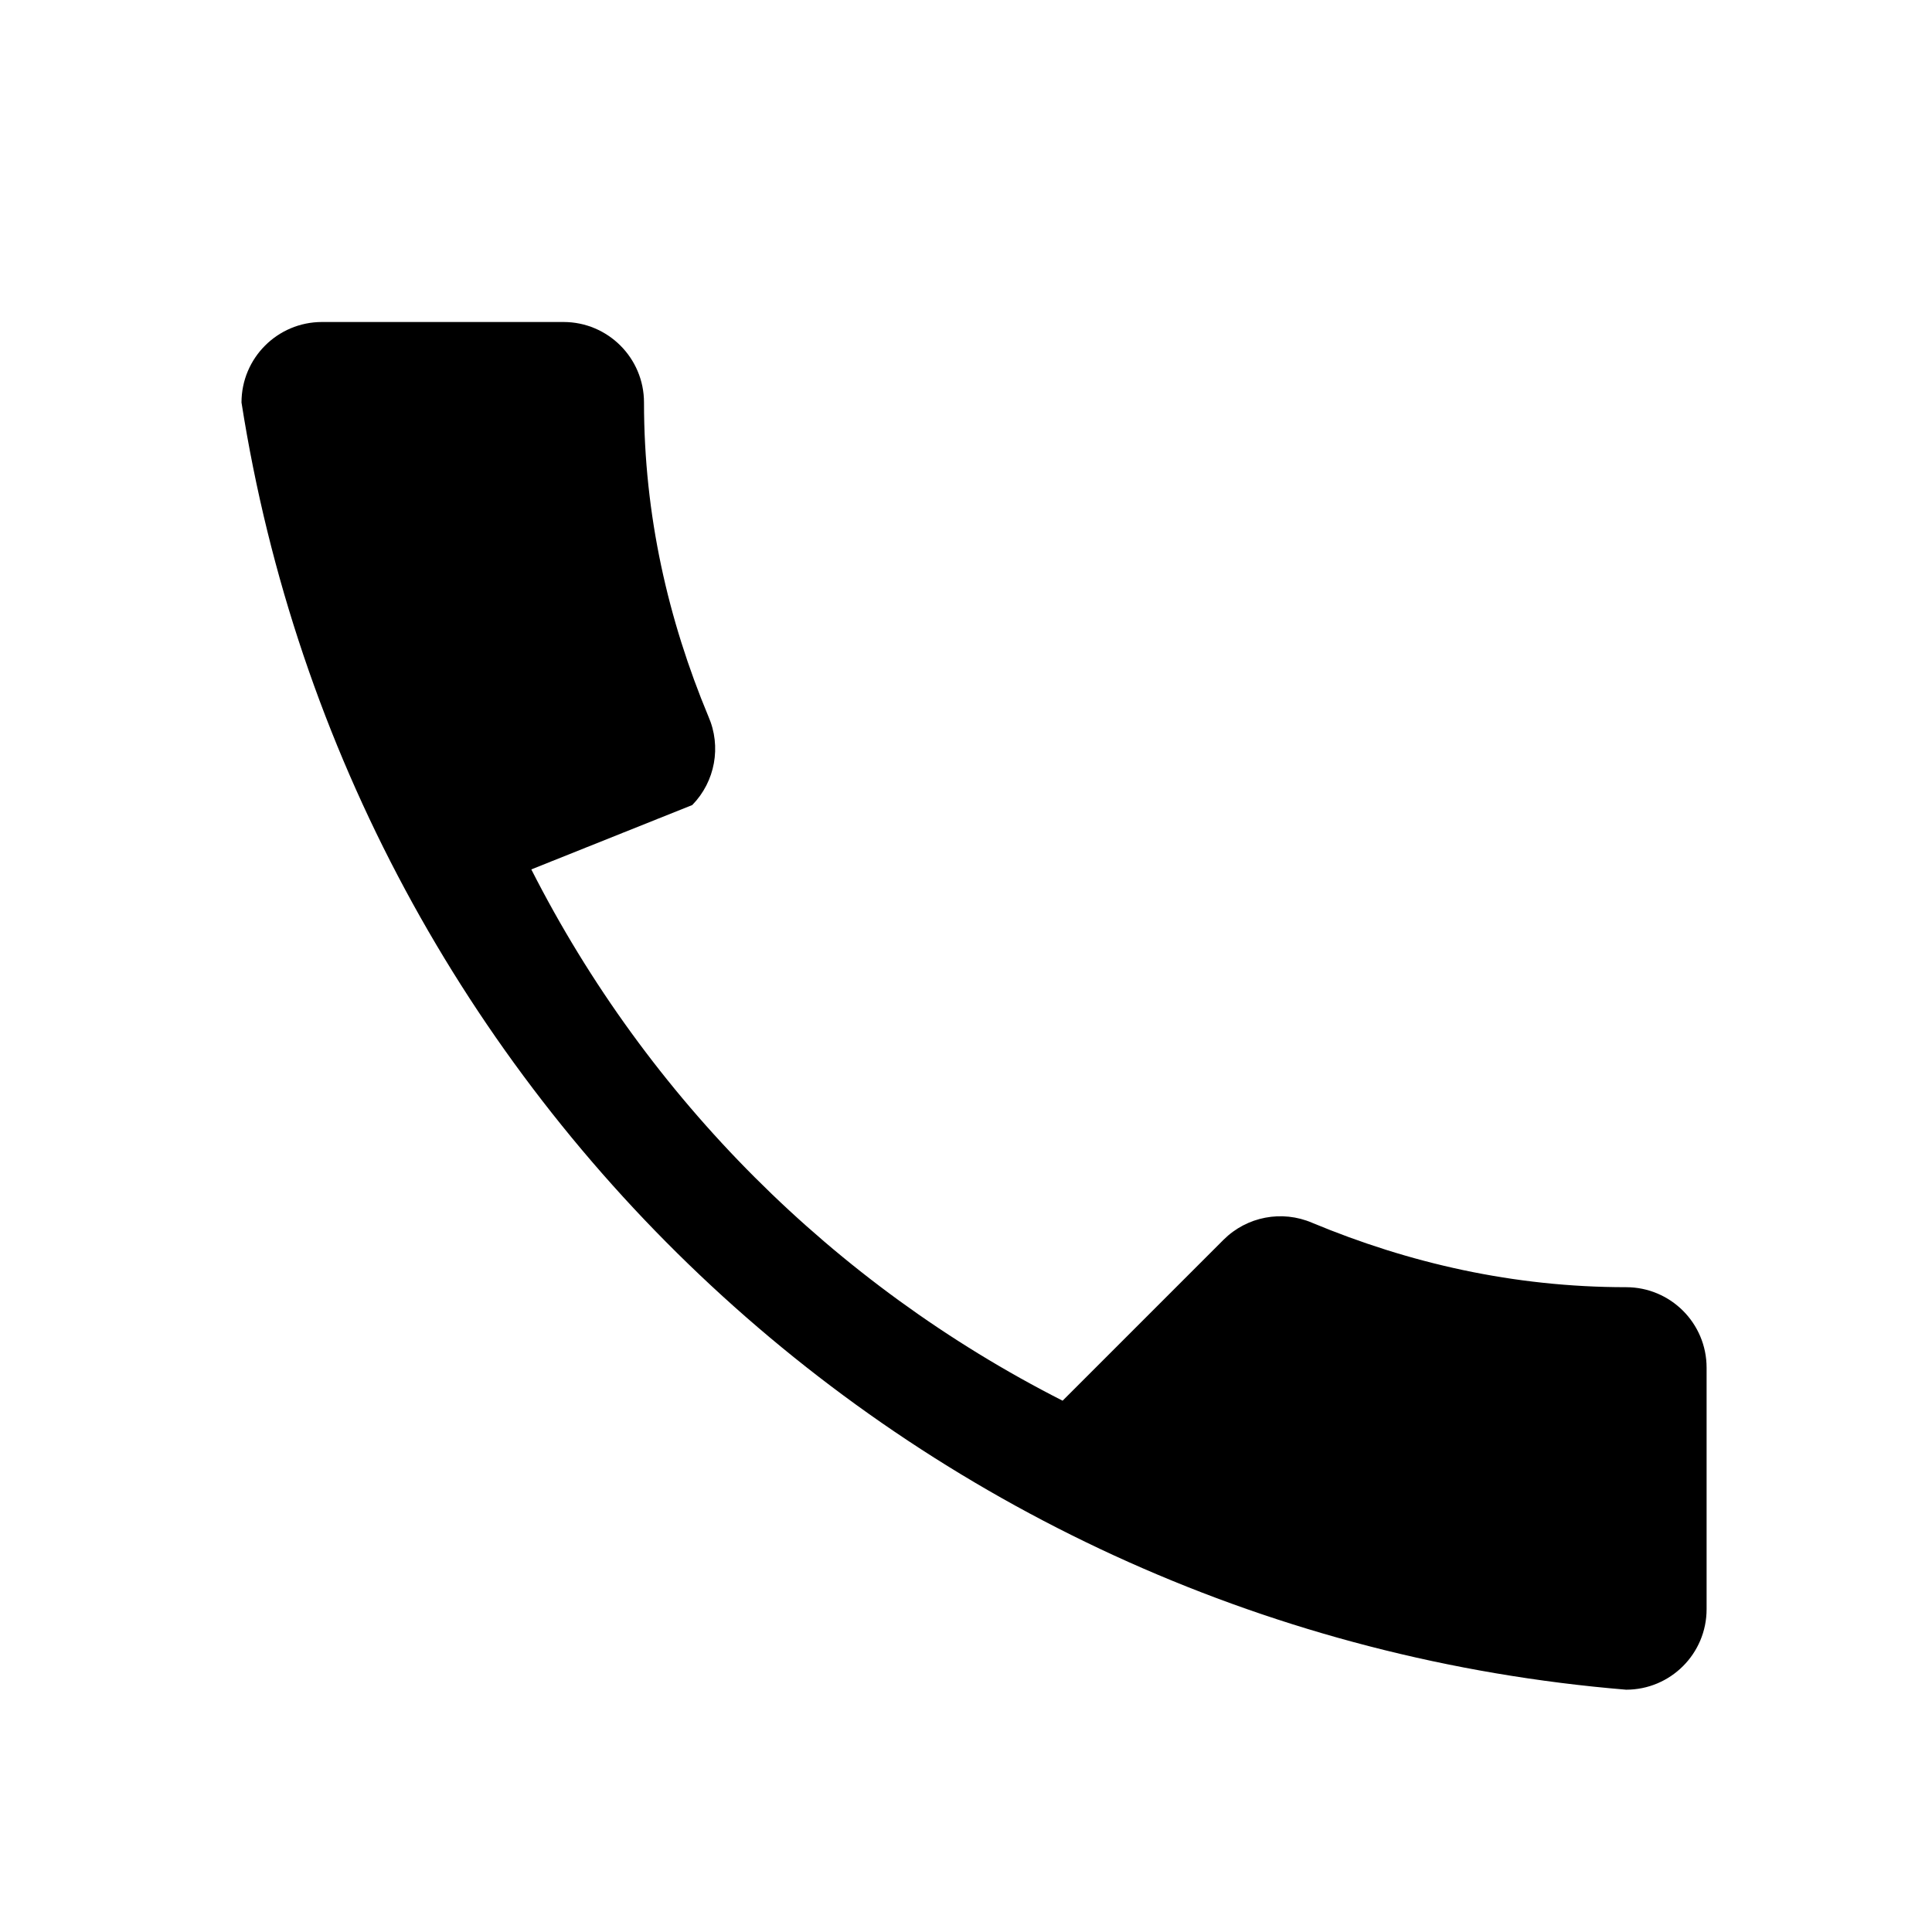
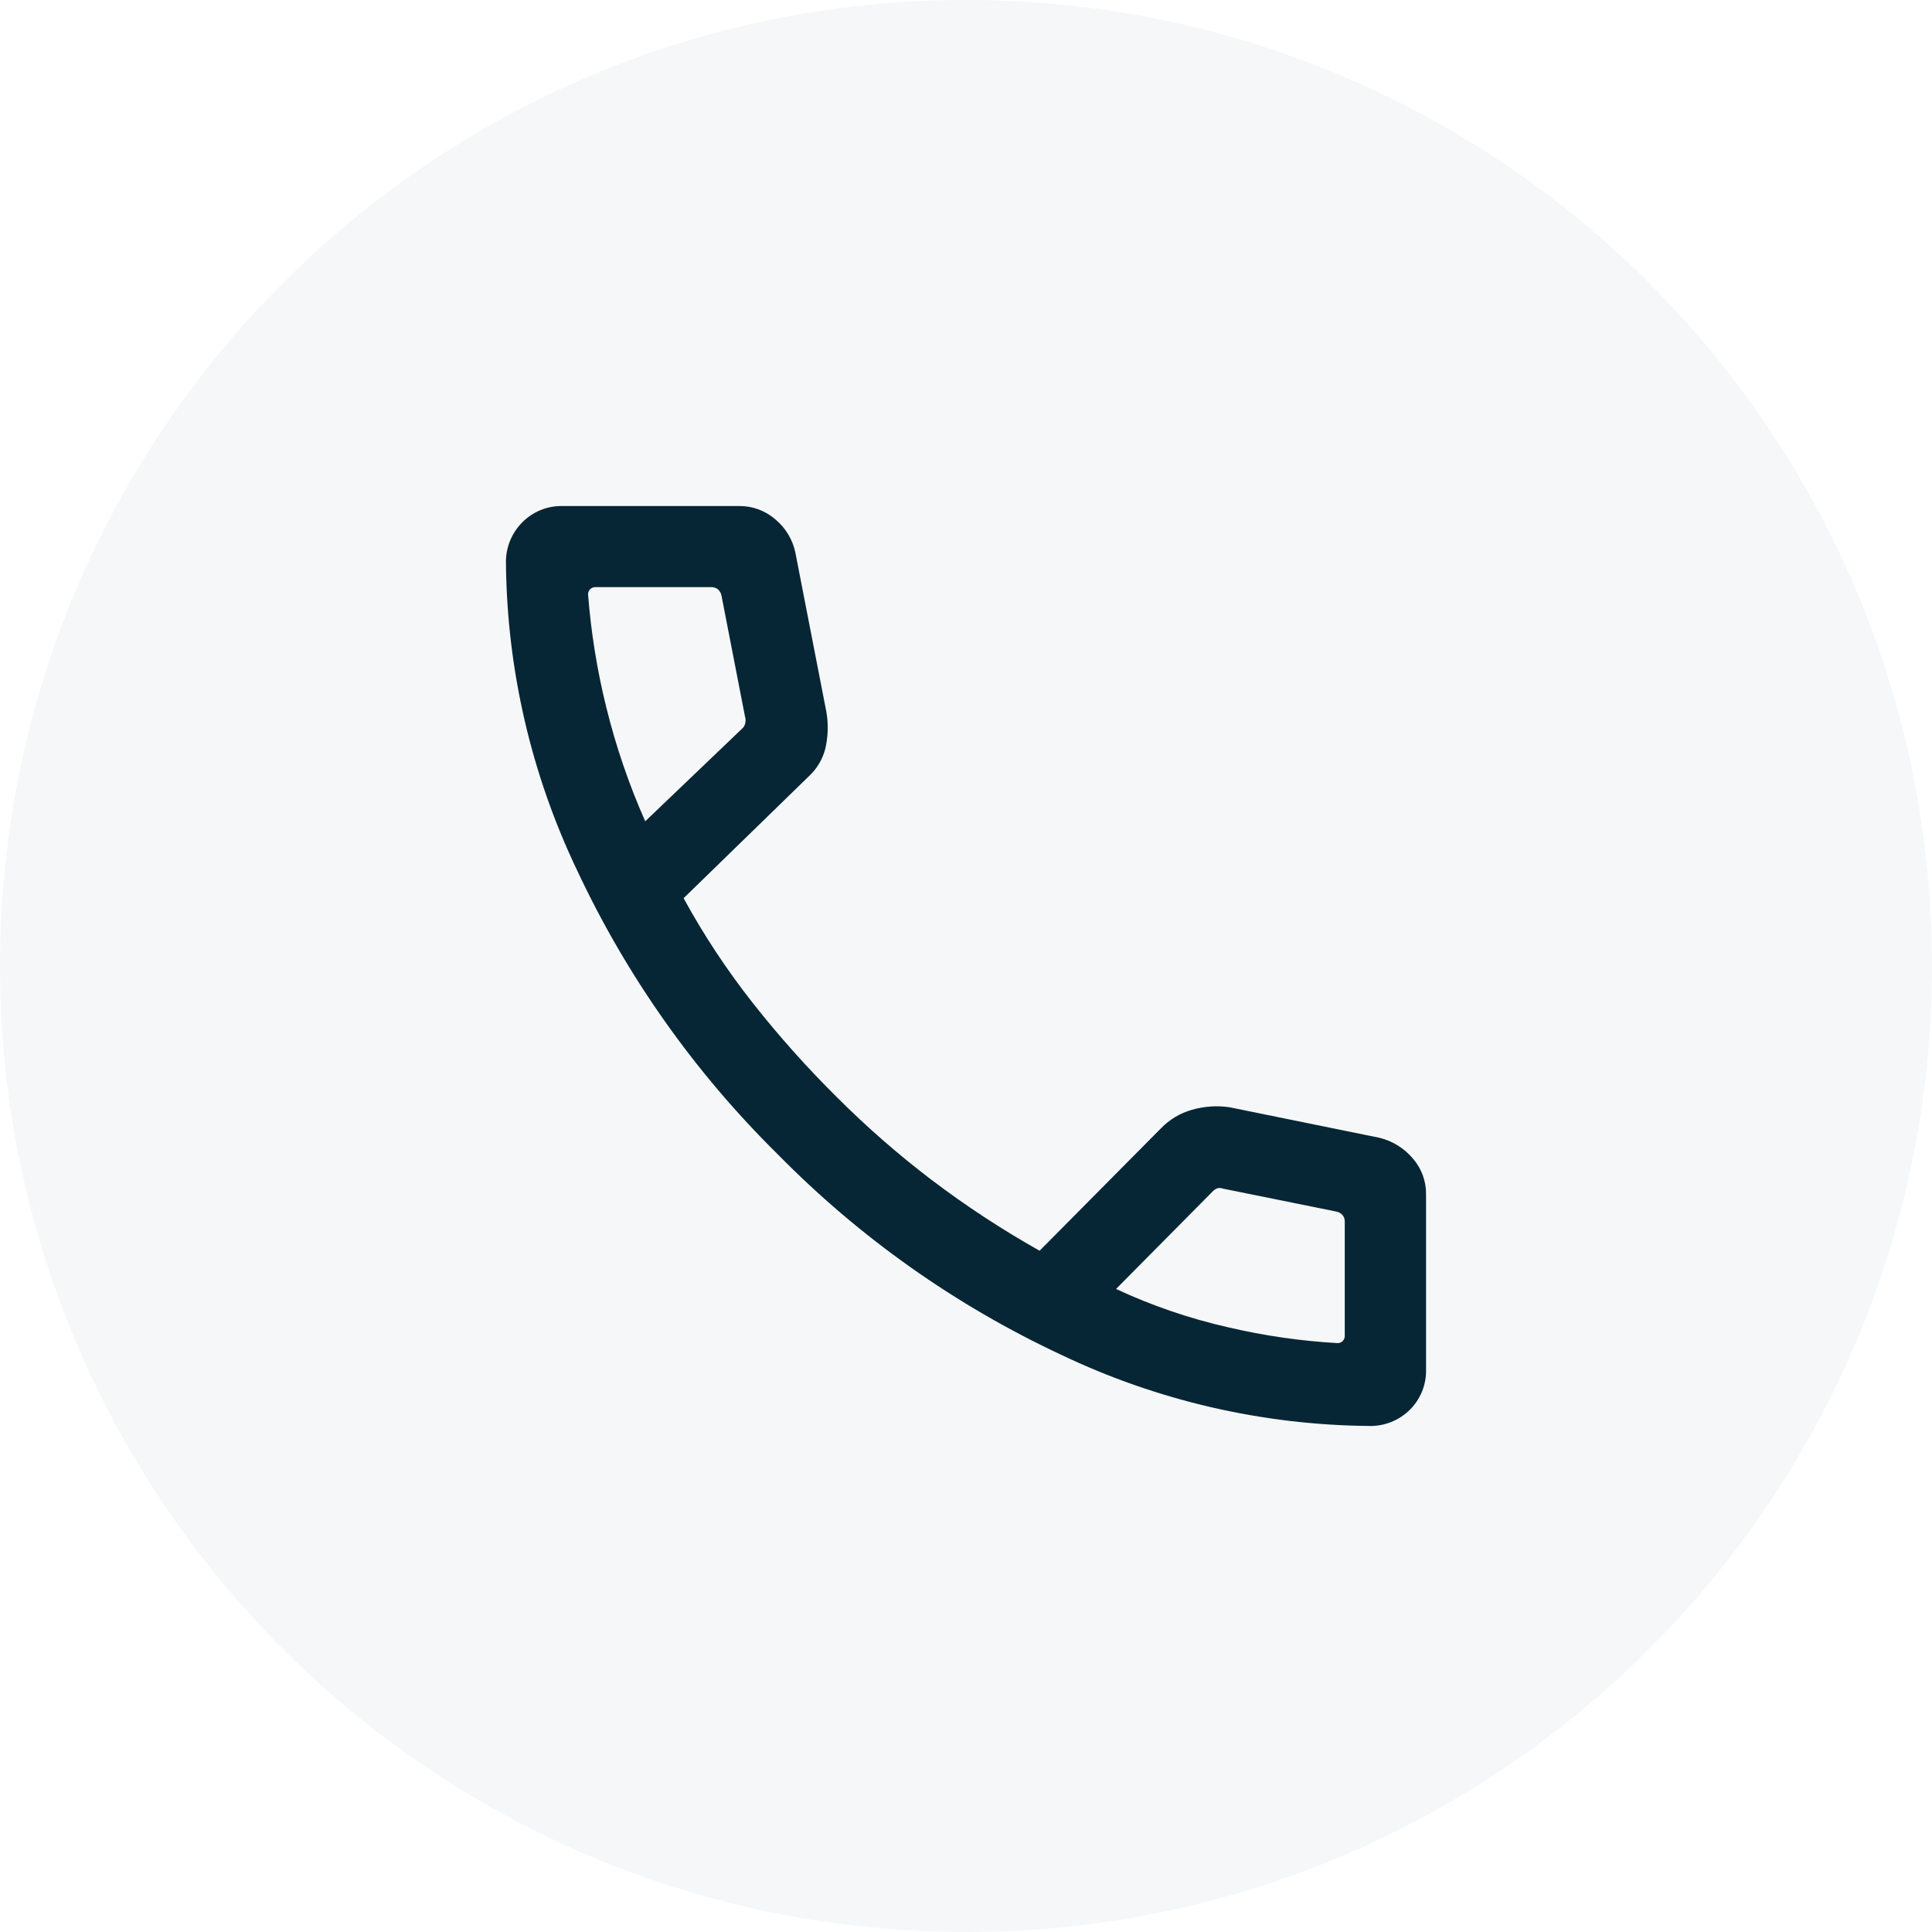
- <svg xmlns="http://www.w3.org/2000/svg" viewBox="0 0 24 24">
-   <path d="M6.6 10.8a15.05 15.05 0 006.6 6.6l2-2a1 1 0 011.1-.21c1.2.5 2.5.8 3.9.8a1 1 0 011 1v3a1 1 0 01-1 1A19 19 0 013 5a1 1 0 011-1h3a1 1 0 011 1c0 1.4.3 2.7.8 3.9a1 1 0 01-.2 1.1z" />
+ <svg xmlns="http://www.w3.org/2000/svg" width="42" height="42" viewBox="0 0 42 42">
+   <g id="PhoneIcon" transform="translate(-1235 -471)">
+     <circle id="Ellipse_9" data-name="Ellipse 9" cx="21" cy="21" r="21" transform="translate(1235 471)" fill="#f6f7f8" />
+     <path id="call_FILL0_wght300_GRAD0_opsz24" d="M158.754-800a15.86,15.86,0,0,1-6.682-1.546,21.268,21.268,0,0,1-6.167-4.363,21.421,21.421,0,0,1-4.357-6.167A15.823,15.823,0,0,1,140-818.752a1.214,1.214,0,0,1,.353-.89,1.192,1.192,0,0,1,.882-.356h3.837a1.175,1.175,0,0,1,.786.291,1.279,1.279,0,0,1,.433.718l.674,3.462a1.978,1.978,0,0,1-.029.828,1.231,1.231,0,0,1-.357.581l-2.717,2.645a16.322,16.322,0,0,0,1.5,2.273,22.419,22.419,0,0,0,1.825,2.046,20.311,20.311,0,0,0,2.059,1.8,20.68,20.68,0,0,0,2.355,1.545l2.64-2.663a1.494,1.494,0,0,1,.669-.4,1.922,1.922,0,0,1,.816-.057l3.267.665a1.382,1.382,0,0,1,.727.455,1.16,1.16,0,0,1,.282.765v3.814a1.191,1.191,0,0,1-.356.882A1.214,1.214,0,0,1,158.754-800Zm-15.726-13.145,2.1-2.009a.21.21,0,0,0,.074-.124.275.275,0,0,0-.006-.147l-.511-2.629a.242.242,0,0,0-.079-.136.228.228,0,0,0-.147-.045h-2.516a.154.154,0,0,0-.113.045.153.153,0,0,0-.045.113,15.049,15.049,0,0,0,.395,2.45A14.978,14.978,0,0,0,143.028-813.144Zm10.235,10.167a12.1,12.1,0,0,0,2.44.834,13.842,13.842,0,0,0,2.374.343.153.153,0,0,0,.113-.045.153.153,0,0,0,.045-.113v-2.475a.228.228,0,0,0-.045-.147.242.242,0,0,0-.136-.079l-2.471-.5a.186.186,0,0,0-.119-.006.289.289,0,0,0-.107.074ZM143.028-813.144ZM153.263-802.976Z" transform="translate(1105.999 1301.999)" fill="#072635" />
+   </g>
</svg>
